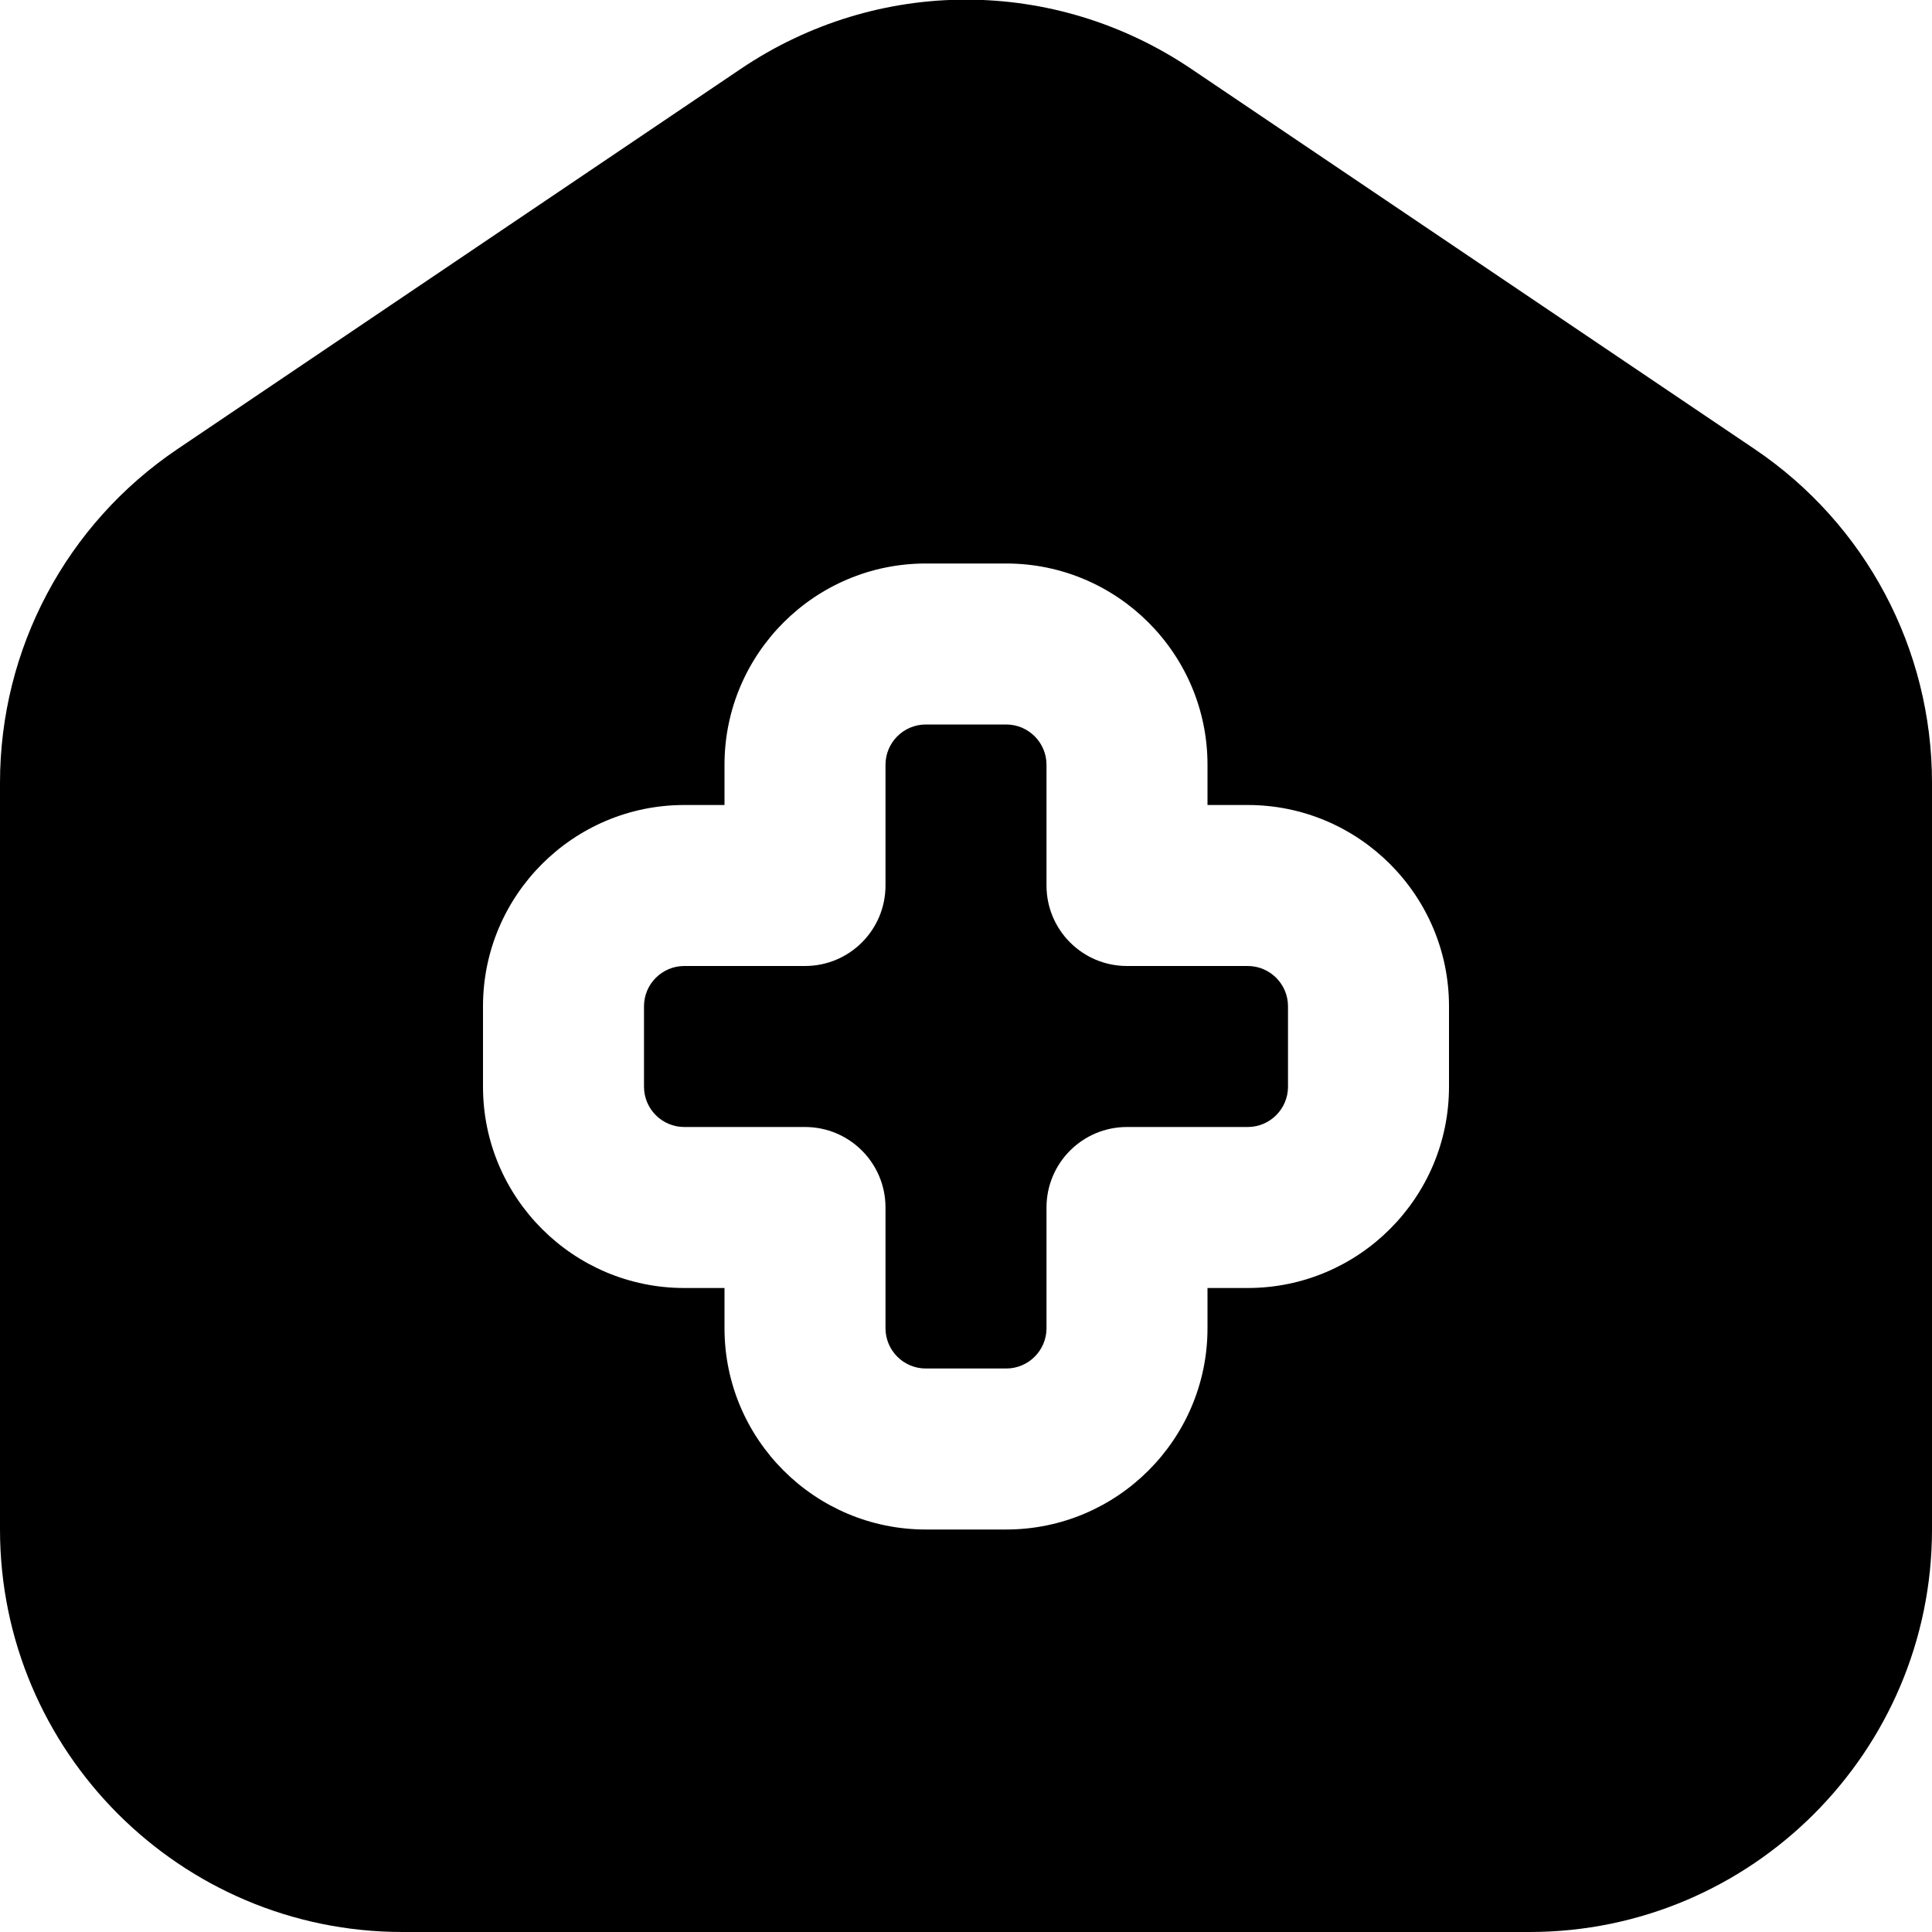
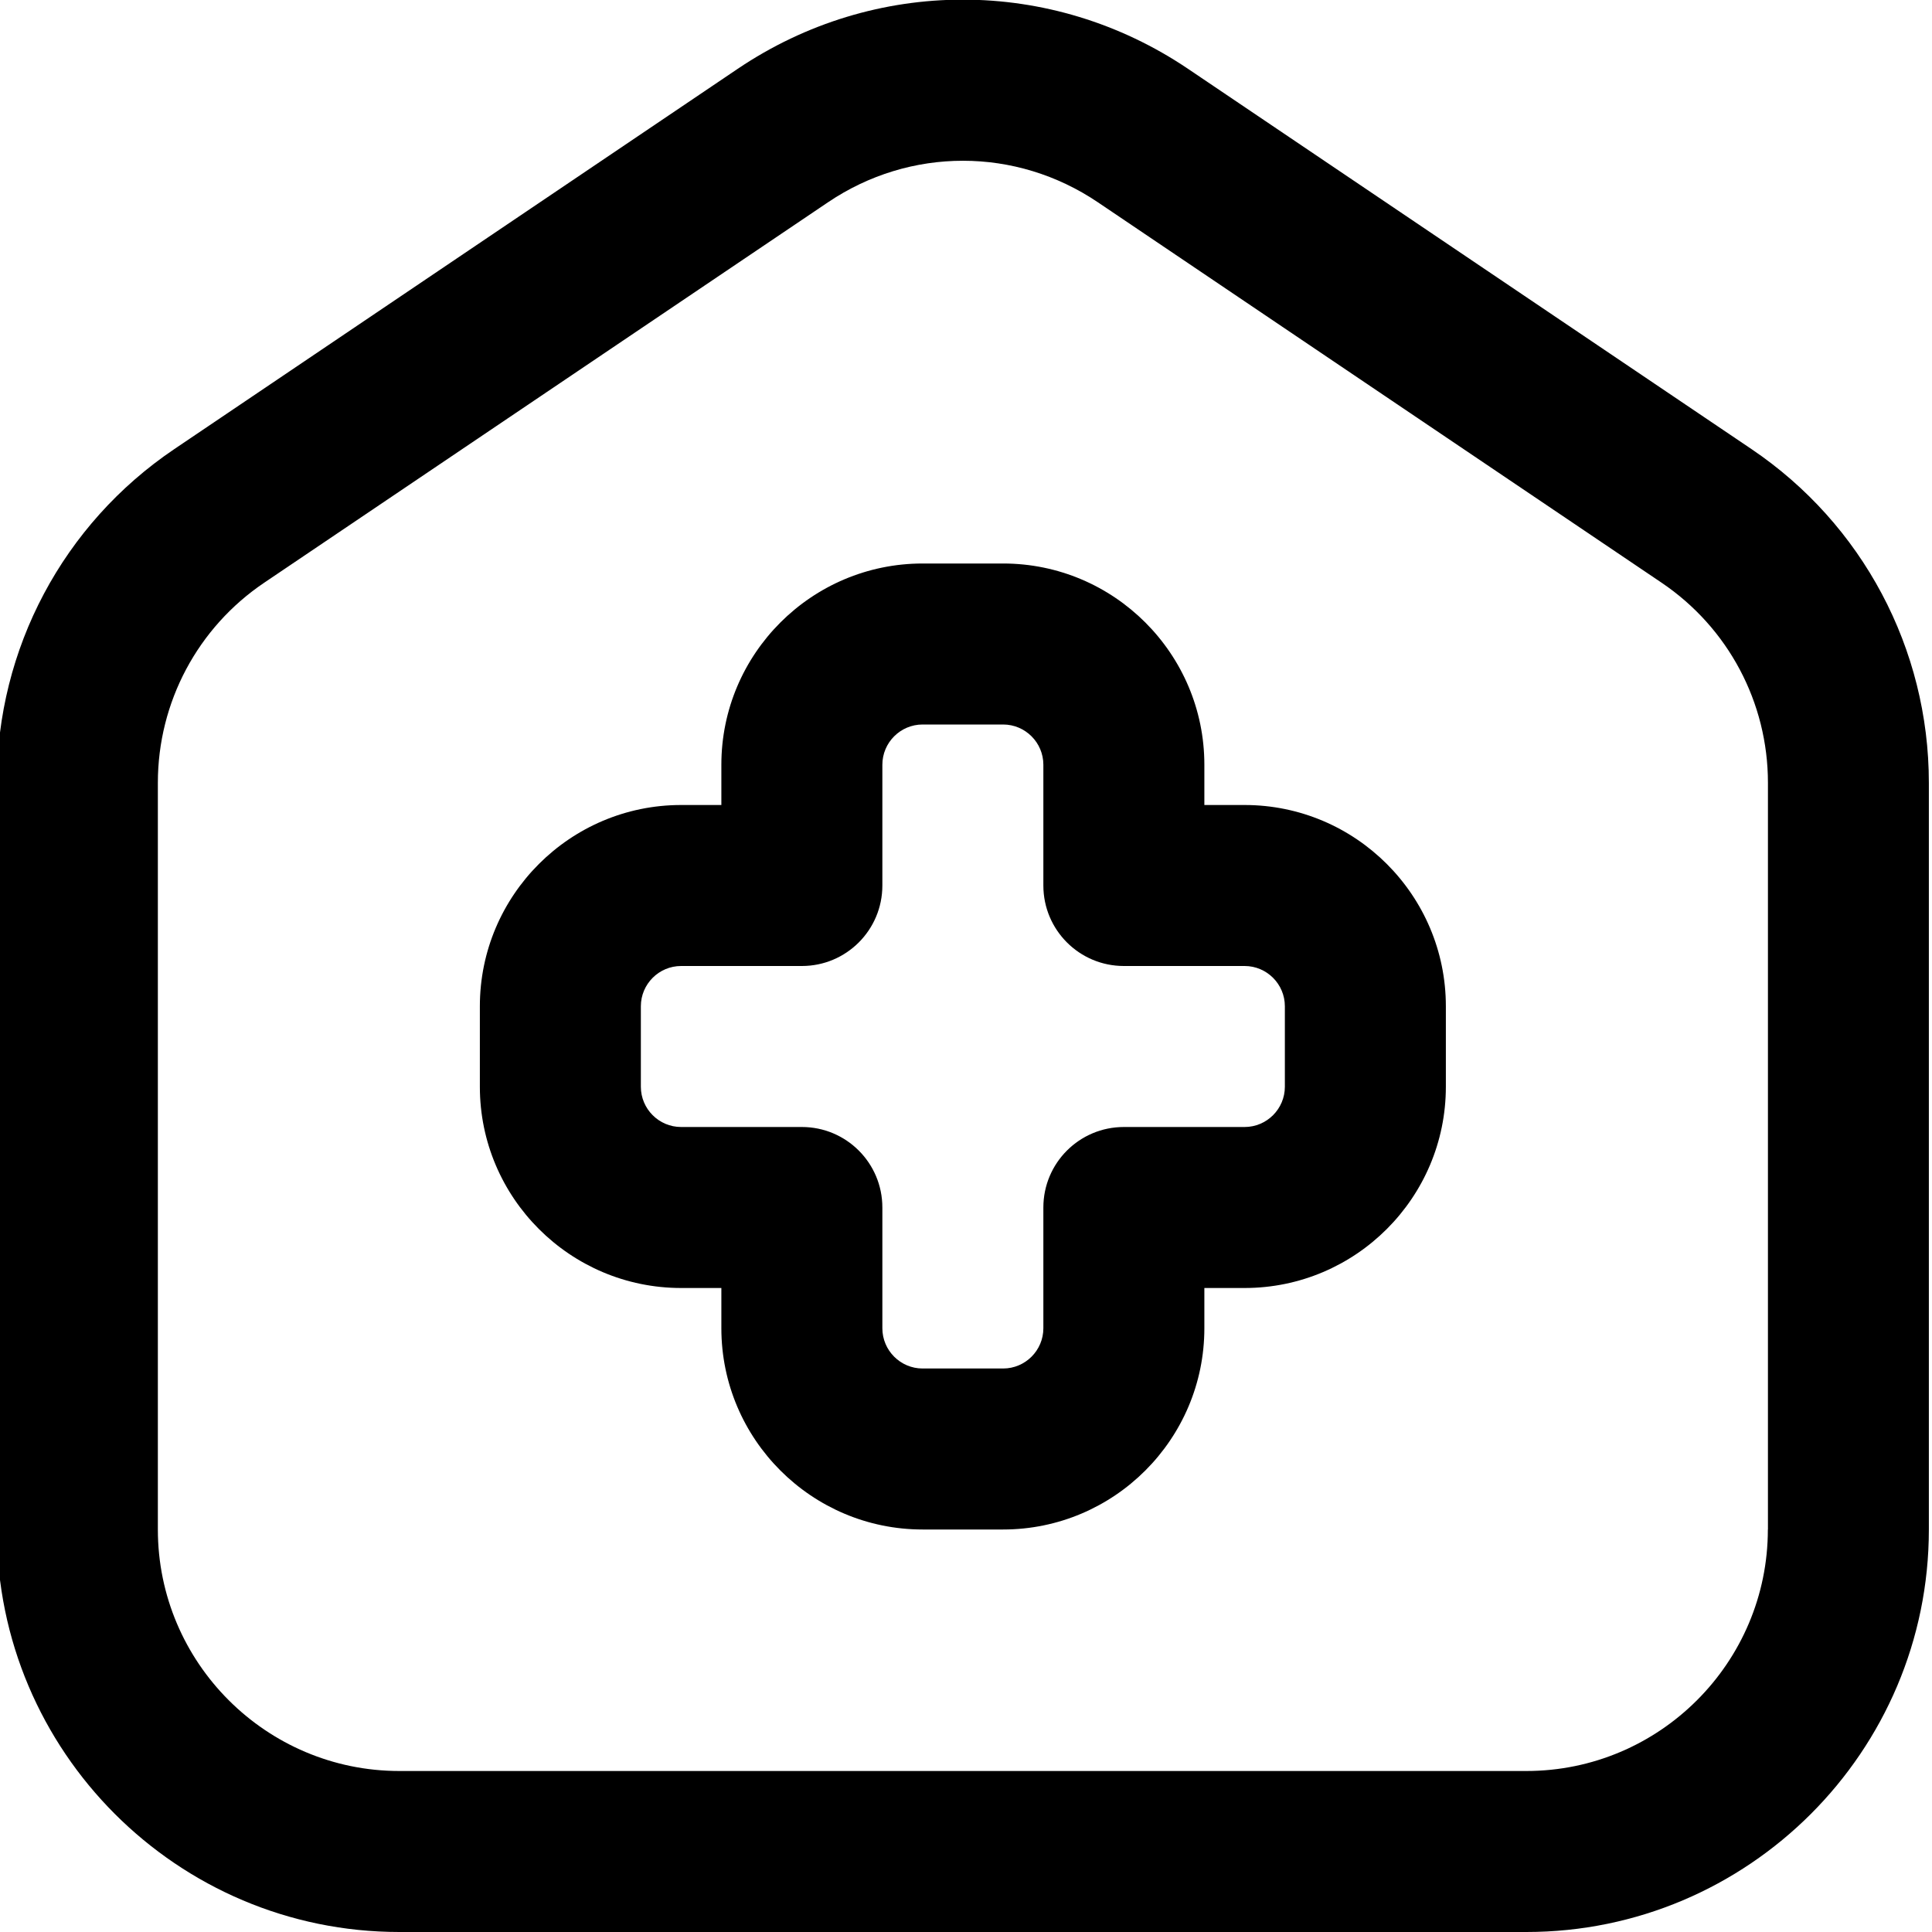
<svg xmlns="http://www.w3.org/2000/svg" id="Layer_1" data-name="Layer 1" viewBox="0 0 24 24" width="512" height="512">
-   <path d="M21.797,5.579L14.797,.855c-1.699-1.146-3.895-1.146-5.594,0L2.204,5.579c-1.38,.931-2.204,2.479-2.204,4.145v9.276c0,2.757,2.243,5,5,5h14c2.757,0,5-2.243,5-5V9.724c0-1.665-.824-3.214-2.203-4.145Zm-3.797,7.921c0,1.379-1.122,2.5-2.5,2.5h-.5v.5c0,1.379-1.122,2.5-2.5,2.5h-1c-1.378,0-2.5-1.121-2.5-2.5v-.5h-.5c-1.378,0-2.5-1.121-2.5-2.5v-1c0-1.379,1.122-2.5,2.5-2.5h.5v-.5c0-1.379,1.122-2.5,2.5-2.5h1c1.378,0,2.5,1.121,2.5,2.5v.5h.5c1.378,0,2.5,1.121,2.5,2.5v1Zm-2-1v1c0,.275-.224,.5-.5,.5h-1.5c-.552,0-1,.447-1,1v1.5c0,.275-.224,.5-.5,.5h-1c-.276,0-.5-.225-.5-.5v-1.5c0-.553-.448-1-1-1h-1.5c-.276,0-.5-.225-.5-.5v-1c0-.275,.224-.5,.5-.5h1.5c.552,0,1-.447,1-1v-1.5c0-.275,.224-.5,.5-.5h1c.276,0,.5,.225,.5,.5v1.5c0,.553,.448,1,1,1h1.5c.276,0,.5,.225,.5,.5Z" />
+   <path d="M15.461,10h-.5v-.5c0-1.379-1.122-2.5-2.5-2.5h-1c-1.378,0-2.5,1.121-2.5,2.5v.5h-.5c-1.378,0-2.5,1.121-2.5,2.5v1c0,1.379,1.122,2.5,2.5,2.5h.5v.5c0,1.379,1.122,2.5,2.5,2.5h1c1.378,0,2.5-1.121,2.5-2.5v-.5h.5c1.378,0,2.5-1.121,2.5-2.5v-1c0-1.379-1.122-2.5-2.5-2.5Zm.5,3.5c0,.275-.224,.5-.5,.5h-1.5c-.552,0-1,.447-1,1v1.5c0,.275-.224,.5-.5,.5h-1c-.276,0-.5-.225-.5-.5v-1.5c0-.553-.448-1-1-1h-1.5c-.276,0-.5-.225-.5-.5v-1c0-.275,.224-.5,.5-.5h1.5c.552,0,1-.447,1-1v-1.5c0-.275,.224-.5,.5-.5h1c.276,0,.5,.225,.5,.5v1.5c0,.553,.448,1,1,1h1.5c.276,0,.5,.225,.5,.5v1Zm5.797-7.921L14.758,.855c-1.699-1.146-3.895-1.146-5.594,0L2.165,5.579C.785,6.51-.039,8.059-.039,9.724v9.276c0,2.757,2.243,5,5,5h14c2.757,0,5-2.243,5-5V9.724c0-1.665-.824-3.214-2.203-4.145Zm.203,13.421c0,1.654-1.346,3-3,3H4.961c-1.654,0-3-1.346-3-3V9.724c0-.999,.494-1.928,1.322-2.486L10.284,2.514c.51-.345,1.094-.517,1.678-.517s1.168,.172,1.678,.517l7,4.724c.828,.559,1.322,1.487,1.322,2.486v9.276Z" />
</svg>
